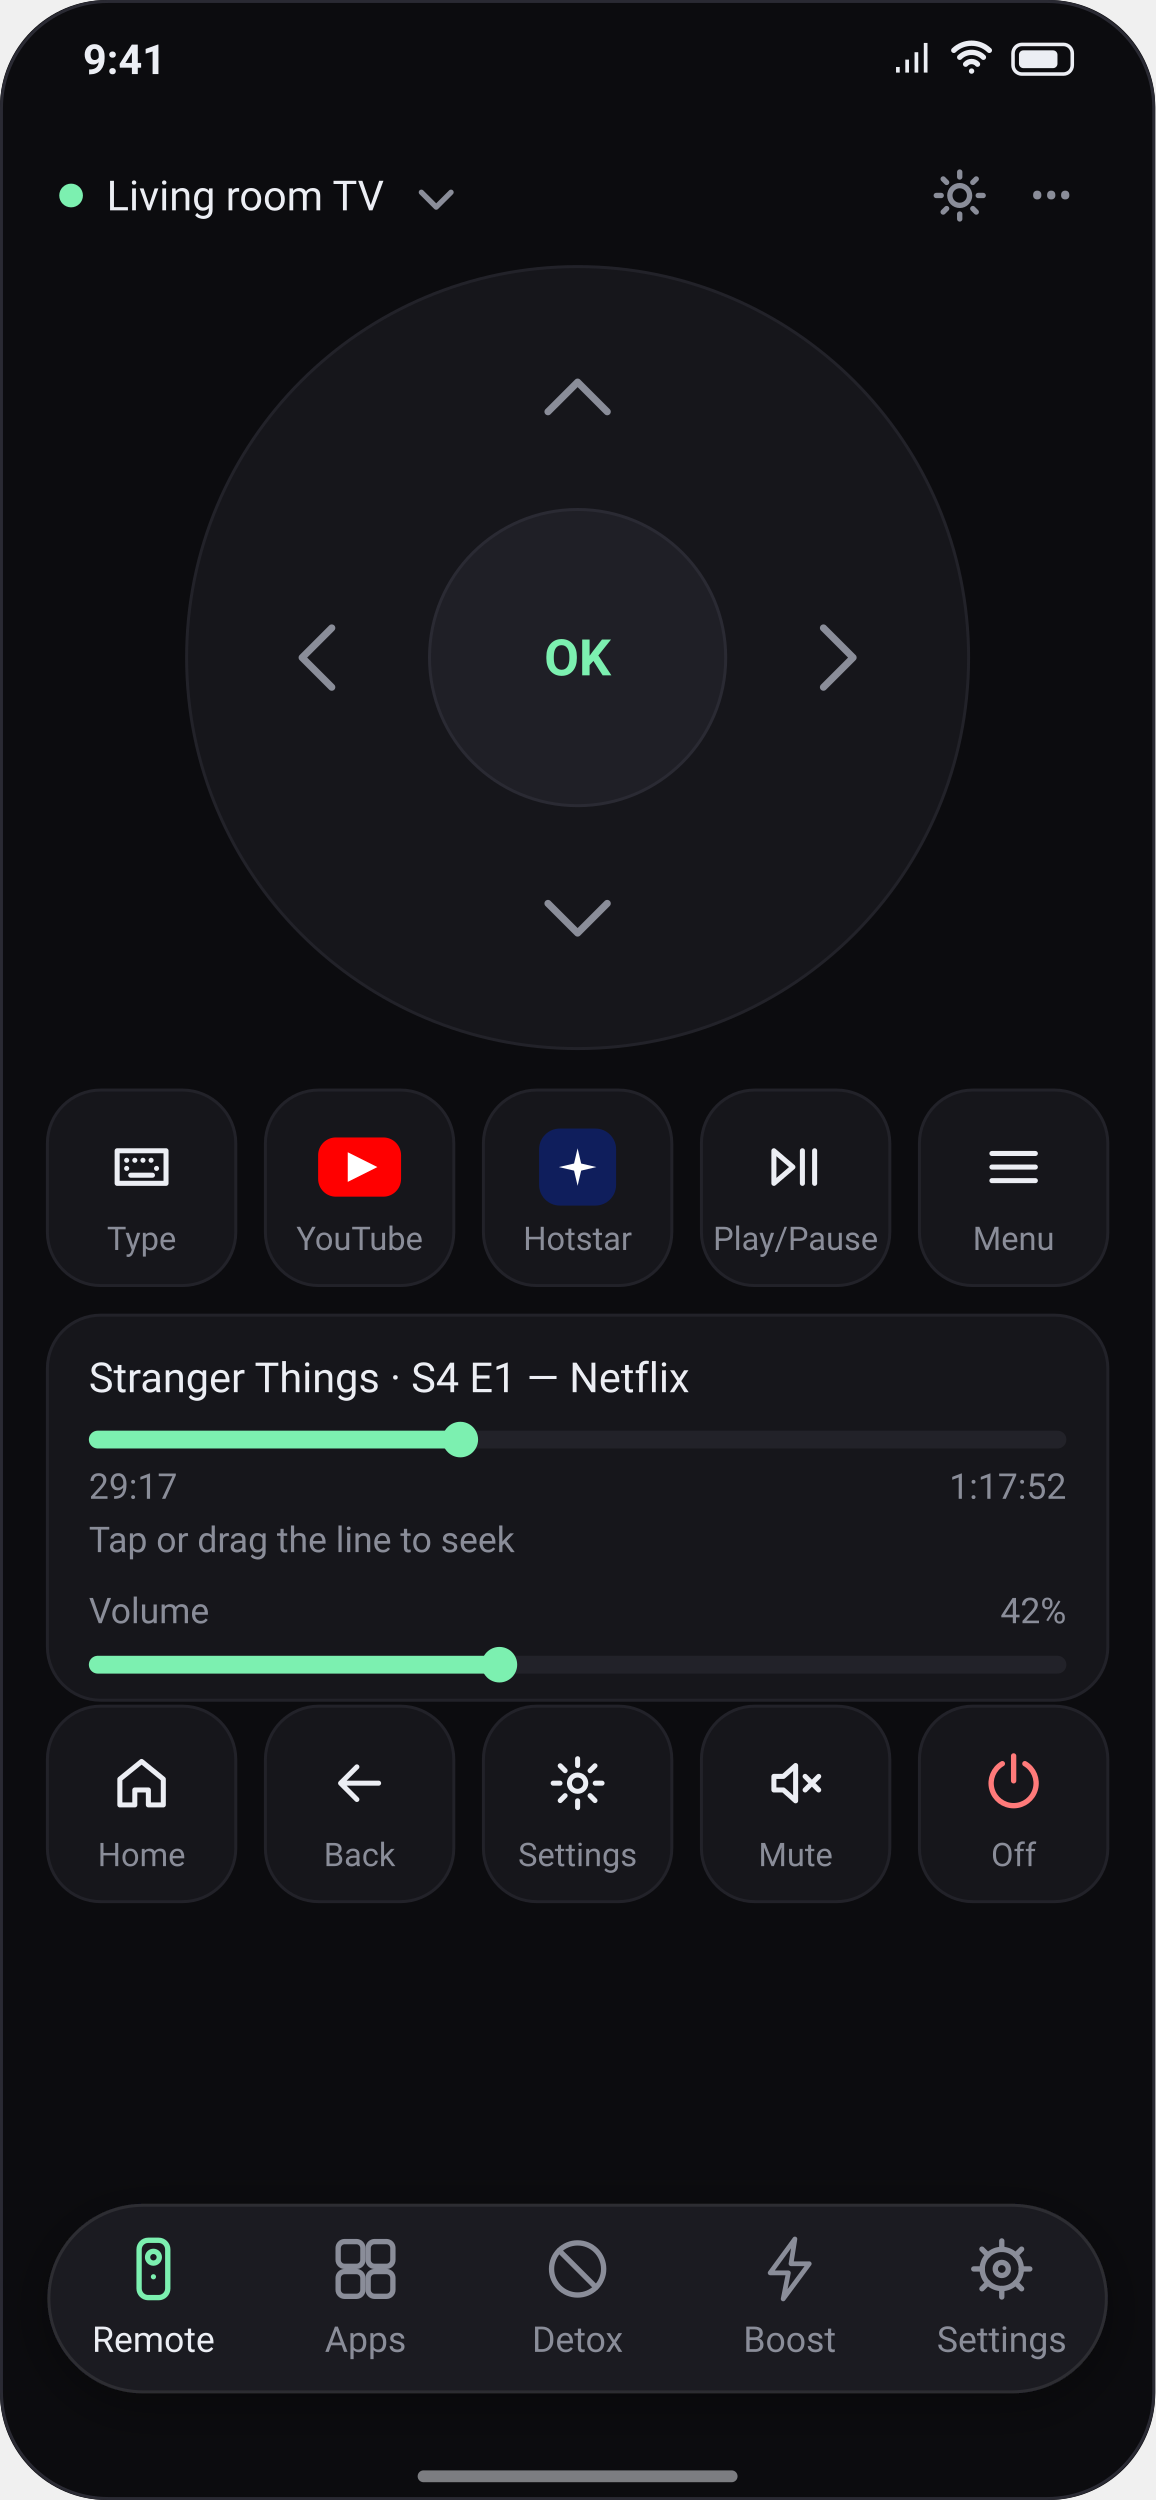
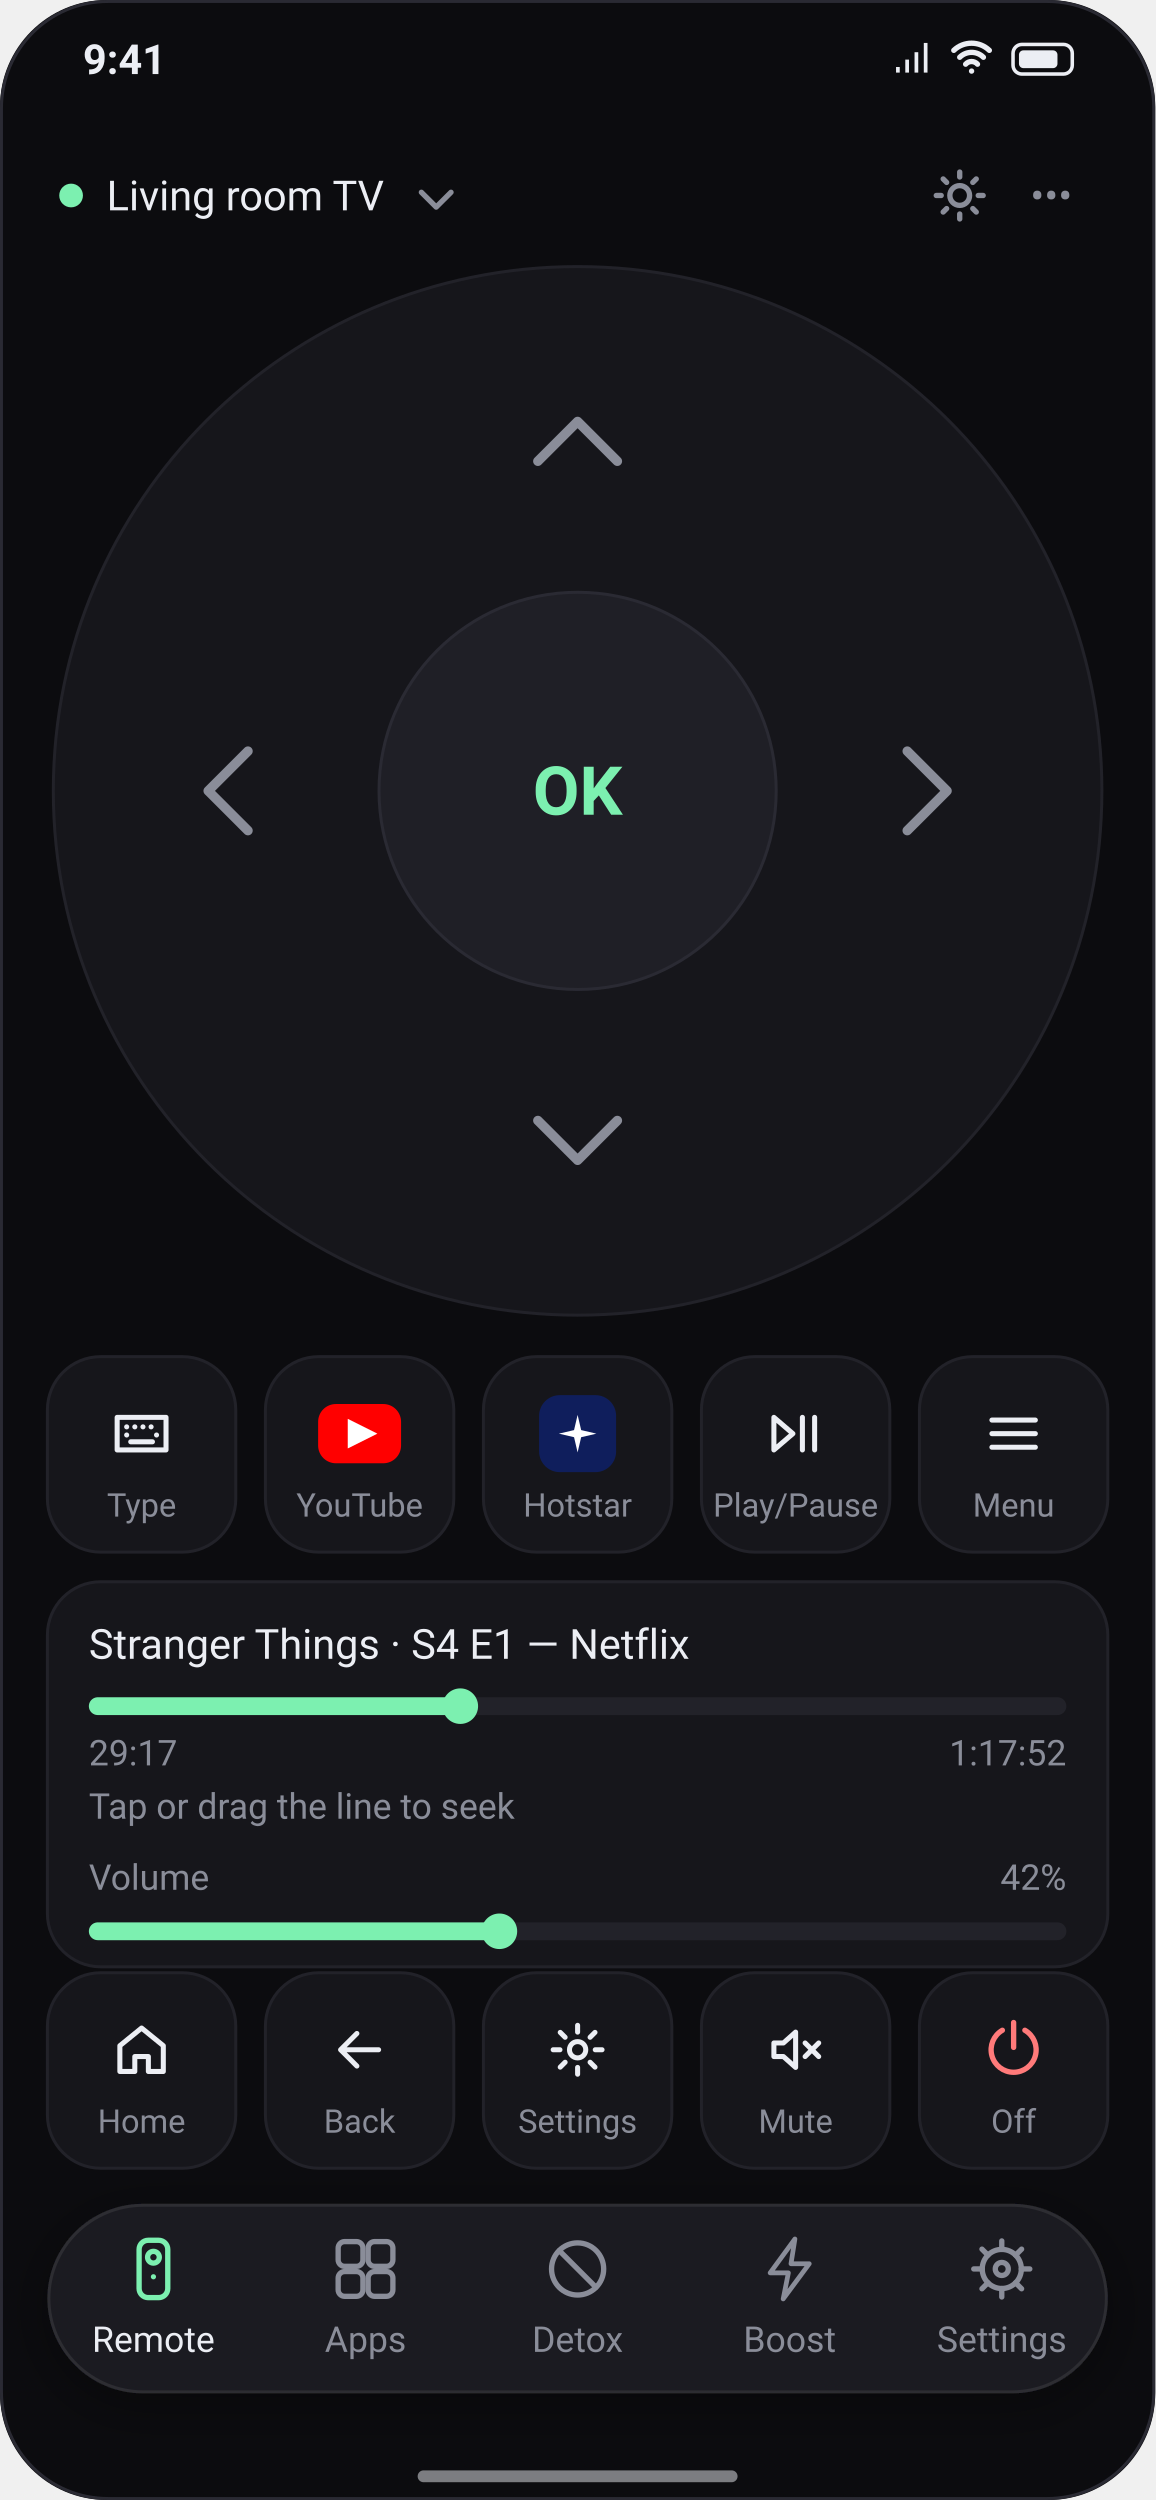
<svg xmlns="http://www.w3.org/2000/svg" width="390" height="844" viewBox="0 0 390 844" role="img">
  <defs>
    <clipPath id="06-remote-clip1">
      <rect x="0" y="0" width="390" height="844" rx="36" />
    </clipPath>
    <filter id="06-remote-sh2" x="-30%" y="-30%" width="160%" height="170%">
      <feDropShadow dx="0" dy="4" stdDeviation="9" flood-color="#000" flood-opacity="0.35" />
    </filter>
  </defs>
  <g clip-path="url(#06-remote-clip1)">
    <rect x="0" y="0" width="390" height="844" fill="#0C0C0F" />
    <circle cx="24" cy="66" r="4" fill="#7CF0B0" />
    <text x="36" y="71" font-family="Roboto, 'Google Sans', Inter, 'Segoe UI', Arial, sans-serif" font-size="14" fill="#ECEEF4">Living room TV</text>
    <path transform="translate(137.26 57) scale(0.833333)" d="M6 9.5l6 6 6-6" fill="none" stroke="#8A8D99" stroke-width="2.16" stroke-linecap="round" stroke-linejoin="round" />
    <path transform="translate(314 56) scale(0.833333)" d="M12 8a4 4 0 1 1 0 8 4 4 0 0 1 0-8zM12 2.5v2M12 19.5v2M2.5 12h2M19.5 12h2M5.3 5.3l1.4 1.4M17.3 17.3l1.4 1.4M5.3 18.7l1.4-1.4M17.3 6.7l1.4-1.4" fill="none" stroke="#8A8D99" stroke-width="2.16" stroke-linecap="round" stroke-linejoin="round" />
    <text x="362" y="71" font-family="Roboto, 'Google Sans', Inter, 'Segoe UI', Arial, sans-serif" font-size="14" fill="#8A8D99" text-anchor="end">•••</text>
-     <circle cx="195" cy="222" r="132" fill="#16161B" stroke="#222229" stroke-width="1" />
-     <g transform="translate(195 134) rotate(270)">
+     <circle cx="195" cy="267" r="177" fill="#16161B" stroke="#222229" stroke-width="1" />
+     <g transform="translate(195 149) rotate(270) scale(1.34091)">
      <path d="M-5 -10 L5 0 L-5 10" fill="none" stroke="#8A8D99" stroke-width="2.4" stroke-linecap="round" stroke-linejoin="round" />
    </g>
-     <g transform="translate(195 310) rotate(90)">
+     <g transform="translate(195 385) rotate(90) scale(1.34091)">
      <path d="M-5 -10 L5 0 L-5 10" fill="none" stroke="#8A8D99" stroke-width="2.4" stroke-linecap="round" stroke-linejoin="round" />
    </g>
-     <g transform="translate(107 222) rotate(180)">
+     <g transform="translate(77 267) rotate(180) scale(1.34091)">
      <path d="M-5 -10 L5 0 L-5 10" fill="none" stroke="#8A8D99" stroke-width="2.4" stroke-linecap="round" stroke-linejoin="round" />
    </g>
-     <g transform="translate(283 222) rotate(360)">
+     <g transform="translate(313 267) rotate(360) scale(1.34091)">
      <path d="M-5 -10 L5 0 L-5 10" fill="none" stroke="#8A8D99" stroke-width="2.4" stroke-linecap="round" stroke-linejoin="round" />
    </g>
-     <circle cx="195" cy="222" r="50" fill="#1F1F26" stroke="#2A2A33" stroke-width="1" />
-     <text x="195" y="228" font-family="Roboto, 'Google Sans', Inter, 'Segoe UI', Arial, sans-serif" font-size="17" fill="#7CF0B0" font-weight="600" text-anchor="middle">OK</text>
-     <rect x="16" y="368" width="63.6" height="66" rx="18" fill="#16161B" stroke="#222229" stroke-width="1" />
-     <path transform="translate(36.8 383) scale(0.916667)" d="M3 6h18v12H3zM6.5 9.5h.01M9.5 9.5h.01M12.5 9.5h.01M15.5 9.5h.01M17.5 12.5h.01M6.5 12.5h.01M8 15h8" fill="none" stroke="#ECEEF4" stroke-width="1.855" stroke-linecap="round" stroke-linejoin="round" />
-     <text x="47.8" y="422" font-family="Roboto, 'Google Sans', Inter, 'Segoe UI', Arial, sans-serif" font-size="11" fill="#8A8D99" text-anchor="middle">Type</text>
-     <rect x="89.6" y="368" width="63.6" height="66" rx="18" fill="#16161B" stroke="#222229" stroke-width="1" />
-     <rect x="107.4" y="384" width="28" height="20" rx="6" fill="#FF0000" />
-     <path d="M117.4 389 L127.4 394 L117.4 399Z" fill="#FFFFFF" />
-     <text x="121.4" y="422" font-family="Roboto, 'Google Sans', Inter, 'Segoe UI', Arial, sans-serif" font-size="11" fill="#8A8D99" text-anchor="middle">YouTube</text>
-     <rect x="163.2" y="368" width="63.6" height="66" rx="18" fill="#16161B" stroke="#222229" stroke-width="1" />
-     <rect x="182" y="381" width="26" height="26" rx="7" fill="#0F1E5C" />
-     <path transform="translate(187 386) scale(0.666667)" d="M12 2.5 13.8 10.2 21.5 12 13.8 13.8 12 21.5 10.2 13.8 2.5 12 10.2 10.2z" fill="#FFFFFF" />
-     <text x="195" y="422" font-family="Roboto, 'Google Sans', Inter, 'Segoe UI', Arial, sans-serif" font-size="11" fill="#8A8D99" text-anchor="middle">Hotstar</text>
-     <rect x="236.8" y="368" width="63.6" height="66" rx="18" fill="#16161B" stroke="#222229" stroke-width="1" />
-     <path transform="translate(257.6 383) scale(0.916667)" d="M4 6v12l7-6zM14.5 6v12M19 6v12" fill="none" stroke="#ECEEF4" stroke-width="1.855" stroke-linecap="round" stroke-linejoin="round" />
-     <text x="268.6" y="422" font-family="Roboto, 'Google Sans', Inter, 'Segoe UI', Arial, sans-serif" font-size="11" fill="#8A8D99" text-anchor="middle">Play/Pause</text>
-     <rect x="310.4" y="368" width="63.6" height="66" rx="18" fill="#16161B" stroke="#222229" stroke-width="1" />
-     <path transform="translate(331.2 383) scale(0.916667)" d="M4 7h16M4 12h16M4 17h16" fill="none" stroke="#ECEEF4" stroke-width="1.855" stroke-linecap="round" stroke-linejoin="round" />
-     <text x="342.2" y="422" font-family="Roboto, 'Google Sans', Inter, 'Segoe UI', Arial, sans-serif" font-size="11" fill="#8A8D99" text-anchor="middle">Menu</text>
-     <rect x="16" y="444" width="358" height="130" rx="18" fill="#16161B" stroke="#222229" stroke-width="1" />
-     <text x="30" y="470" font-family="Roboto, 'Google Sans', Inter, 'Segoe UI', Arial, sans-serif" font-size="14" fill="#ECEEF4">Stranger Things · S4 E1 — Netflix</text>
-     <line x1="33" y1="486" x2="357" y2="486" stroke="#222229" stroke-width="6" stroke-linecap="round" />
-     <line x1="33" y1="486" x2="155.4" y2="486" stroke="#7CF0B0" stroke-width="6" stroke-linecap="round" />
-     <circle cx="155.4" cy="486" r="6" fill="#7CF0B0" />
-     <text x="30" y="506" font-family="Roboto, 'Google Sans', Inter, 'Segoe UI', Arial, sans-serif" font-size="12" fill="#8A8D99">29:17</text>
-     <text x="360" y="506" font-family="Roboto, 'Google Sans', Inter, 'Segoe UI', Arial, sans-serif" font-size="12" fill="#8A8D99" text-anchor="end">1:17:52</text>
-     <text x="30" y="524" font-family="Roboto, 'Google Sans', Inter, 'Segoe UI', Arial, sans-serif" font-size="12" fill="#8A8D99">Tap or drag the line to seek</text>
-     <text x="30" y="548" font-family="Roboto, 'Google Sans', Inter, 'Segoe UI', Arial, sans-serif" font-size="12" fill="#8A8D99">Volume</text>
-     <text x="360" y="548" font-family="Roboto, 'Google Sans', Inter, 'Segoe UI', Arial, sans-serif" font-size="12" fill="#8A8D99" text-anchor="end">42%</text>
-     <line x1="33" y1="562" x2="357" y2="562" stroke="#222229" stroke-width="6" stroke-linecap="round" />
-     <line x1="33" y1="562" x2="168.6" y2="562" stroke="#7CF0B0" stroke-width="6" stroke-linecap="round" />
-     <circle cx="168.6" cy="562" r="6" fill="#7CF0B0" />
-     <rect x="16" y="576" width="63.6" height="66" rx="18" fill="#16161B" stroke="#222229" stroke-width="1" />
-     <path transform="translate(36.8 591) scale(0.916667)" d="M4 10.5 12 4l8 6.5V20h-5.5v-5.5h-5V20H4z" fill="none" stroke="#ECEEF4" stroke-width="1.855" stroke-linecap="round" stroke-linejoin="round" />
-     <text x="47.8" y="630" font-family="Roboto, 'Google Sans', Inter, 'Segoe UI', Arial, sans-serif" font-size="11" fill="#8A8D99" text-anchor="middle">Home</text>
-     <rect x="89.6" y="576" width="63.6" height="66" rx="18" fill="#16161B" stroke="#222229" stroke-width="1" />
-     <path transform="translate(110.4 591) scale(0.916667)" d="M19 12H5M11 6l-6 6 6 6" fill="none" stroke="#ECEEF4" stroke-width="1.855" stroke-linecap="round" stroke-linejoin="round" />
-     <text x="121.4" y="630" font-family="Roboto, 'Google Sans', Inter, 'Segoe UI', Arial, sans-serif" font-size="11" fill="#8A8D99" text-anchor="middle">Back</text>
-     <rect x="163.2" y="576" width="63.6" height="66" rx="18" fill="#16161B" stroke="#222229" stroke-width="1" />
-     <path transform="translate(184 591) scale(0.916667)" d="M12 9a3 3 0 1 1 0 6 3 3 0 0 1 0-6zM12 3v2.5M12 18.5V21M3 12h2.5M18.5 12H21M5.6 5.6l1.8 1.8M16.6 16.6l1.8 1.8M5.6 18.4l1.8-1.8M16.6 7.4l1.8-1.8" fill="none" stroke="#ECEEF4" stroke-width="1.855" stroke-linecap="round" stroke-linejoin="round" />
-     <text x="195" y="630" font-family="Roboto, 'Google Sans', Inter, 'Segoe UI', Arial, sans-serif" font-size="11" fill="#8A8D99" text-anchor="middle">Settings</text>
-     <rect x="236.8" y="576" width="63.6" height="66" rx="18" fill="#16161B" stroke="#222229" stroke-width="1" />
-     <path transform="translate(257.6 591) scale(0.916667)" d="M4 9.5h3.5L12 5.5v13l-4.5-4H4zM15.5 9.5l5 5M20.5 9.5l-5 5" fill="none" stroke="#ECEEF4" stroke-width="1.855" stroke-linecap="round" stroke-linejoin="round" />
-     <text x="268.6" y="630" font-family="Roboto, 'Google Sans', Inter, 'Segoe UI', Arial, sans-serif" font-size="11" fill="#8A8D99" text-anchor="middle">Mute</text>
-     <rect x="310.4" y="576" width="63.6" height="66" rx="18" fill="#16161B" stroke="#222229" stroke-width="1" />
-     <path d="M346 595.418 A7.6 7.6 0 1 1 338.4 595.418" fill="none" stroke="#FF7A7A" stroke-width="1.8" stroke-linecap="round" stroke-linejoin="round" />
-     <line x1="342.2" y1="592.8" x2="342.2" y2="601.2" stroke="#FF7A7A" stroke-width="1.8" stroke-linecap="round" />
-     <text x="342.2" y="630" font-family="Roboto, 'Google Sans', Inter, 'Segoe UI', Arial, sans-serif" font-size="11" fill="#8A8D99" text-anchor="middle">Off</text>
+     <circle cx="195" cy="267" r="67.046" fill="#1F1F26" stroke="#2A2A33" stroke-width="1" />
+     <text x="195" y="275.045" font-family="Roboto, 'Google Sans', Inter, 'Segoe UI', Arial, sans-serif" font-size="22.796" fill="#7CF0B0" font-weight="600" text-anchor="middle">OK</text>
+     <rect x="16" y="458" width="63.6" height="66" rx="18" fill="#16161B" stroke="#222229" stroke-width="1" />
+     <path transform="translate(36.8 473) scale(0.916667)" d="M3 6h18v12H3zM6.5 9.5h.01M9.5 9.5h.01M12.5 9.5h.01M15.5 9.5h.01M17.5 12.5h.01M6.5 12.5h.01M8 15h8" fill="none" stroke="#ECEEF4" stroke-width="1.855" stroke-linecap="round" stroke-linejoin="round" />
+     <text x="47.8" y="512" font-family="Roboto, 'Google Sans', Inter, 'Segoe UI', Arial, sans-serif" font-size="11" fill="#8A8D99" text-anchor="middle">Type</text>
+     <rect x="89.6" y="458" width="63.6" height="66" rx="18" fill="#16161B" stroke="#222229" stroke-width="1" />
+     <rect x="107.4" y="474" width="28" height="20" rx="6" fill="#FF0000" />
+     <path d="M117.4 479 L127.4 484 L117.4 489Z" fill="#FFFFFF" />
+     <text x="121.4" y="512" font-family="Roboto, 'Google Sans', Inter, 'Segoe UI', Arial, sans-serif" font-size="11" fill="#8A8D99" text-anchor="middle">YouTube</text>
+     <rect x="163.2" y="458" width="63.6" height="66" rx="18" fill="#16161B" stroke="#222229" stroke-width="1" />
+     <rect x="182" y="471" width="26" height="26" rx="7" fill="#0F1E5C" />
+     <path transform="translate(187 476) scale(0.666667)" d="M12 2.5 13.8 10.2 21.5 12 13.8 13.8 12 21.5 10.2 13.8 2.5 12 10.2 10.2z" fill="#FFFFFF" />
+     <text x="195" y="512" font-family="Roboto, 'Google Sans', Inter, 'Segoe UI', Arial, sans-serif" font-size="11" fill="#8A8D99" text-anchor="middle">Hotstar</text>
+     <rect x="236.8" y="458" width="63.6" height="66" rx="18" fill="#16161B" stroke="#222229" stroke-width="1" />
+     <path transform="translate(257.6 473) scale(0.916667)" d="M4 6v12l7-6zM14.5 6v12M19 6v12" fill="none" stroke="#ECEEF4" stroke-width="1.855" stroke-linecap="round" stroke-linejoin="round" />
+     <text x="268.6" y="512" font-family="Roboto, 'Google Sans', Inter, 'Segoe UI', Arial, sans-serif" font-size="11" fill="#8A8D99" text-anchor="middle">Play/Pause</text>
+     <rect x="310.4" y="458" width="63.6" height="66" rx="18" fill="#16161B" stroke="#222229" stroke-width="1" />
+     <path transform="translate(331.2 473) scale(0.916667)" d="M4 7h16M4 12h16M4 17h16" fill="none" stroke="#ECEEF4" stroke-width="1.855" stroke-linecap="round" stroke-linejoin="round" />
+     <text x="342.2" y="512" font-family="Roboto, 'Google Sans', Inter, 'Segoe UI', Arial, sans-serif" font-size="11" fill="#8A8D99" text-anchor="middle">Menu</text>
+     <rect x="16" y="534" width="358" height="130" rx="18" fill="#16161B" stroke="#222229" stroke-width="1" />
+     <text x="30" y="560" font-family="Roboto, 'Google Sans', Inter, 'Segoe UI', Arial, sans-serif" font-size="14" fill="#ECEEF4">Stranger Things · S4 E1 — Netflix</text>
+     <line x1="33" y1="576" x2="357" y2="576" stroke="#222229" stroke-width="6" stroke-linecap="round" />
+     <line x1="33" y1="576" x2="155.4" y2="576" stroke="#7CF0B0" stroke-width="6" stroke-linecap="round" />
+     <circle cx="155.4" cy="576" r="6" fill="#7CF0B0" />
+     <text x="30" y="596" font-family="Roboto, 'Google Sans', Inter, 'Segoe UI', Arial, sans-serif" font-size="12" fill="#8A8D99">29:17</text>
+     <text x="360" y="596" font-family="Roboto, 'Google Sans', Inter, 'Segoe UI', Arial, sans-serif" font-size="12" fill="#8A8D99" text-anchor="end">1:17:52</text>
+     <text x="30" y="614" font-family="Roboto, 'Google Sans', Inter, 'Segoe UI', Arial, sans-serif" font-size="12" fill="#8A8D99">Tap or drag the line to seek</text>
+     <text x="30" y="638" font-family="Roboto, 'Google Sans', Inter, 'Segoe UI', Arial, sans-serif" font-size="12" fill="#8A8D99">Volume</text>
+     <text x="360" y="638" font-family="Roboto, 'Google Sans', Inter, 'Segoe UI', Arial, sans-serif" font-size="12" fill="#8A8D99" text-anchor="end">42%</text>
+     <line x1="33" y1="652" x2="357" y2="652" stroke="#222229" stroke-width="6" stroke-linecap="round" />
+     <line x1="33" y1="652" x2="168.6" y2="652" stroke="#7CF0B0" stroke-width="6" stroke-linecap="round" />
+     <circle cx="168.6" cy="652" r="6" fill="#7CF0B0" />
+     <rect x="16" y="666" width="63.6" height="66" rx="18" fill="#16161B" stroke="#222229" stroke-width="1" />
+     <path transform="translate(36.8 681) scale(0.916667)" d="M4 10.5 12 4l8 6.5V20h-5.5v-5.5h-5V20H4z" fill="none" stroke="#ECEEF4" stroke-width="1.855" stroke-linecap="round" stroke-linejoin="round" />
+     <text x="47.8" y="720" font-family="Roboto, 'Google Sans', Inter, 'Segoe UI', Arial, sans-serif" font-size="11" fill="#8A8D99" text-anchor="middle">Home</text>
+     <rect x="89.6" y="666" width="63.6" height="66" rx="18" fill="#16161B" stroke="#222229" stroke-width="1" />
+     <path transform="translate(110.4 681) scale(0.916667)" d="M19 12H5M11 6l-6 6 6 6" fill="none" stroke="#ECEEF4" stroke-width="1.855" stroke-linecap="round" stroke-linejoin="round" />
+     <text x="121.4" y="720" font-family="Roboto, 'Google Sans', Inter, 'Segoe UI', Arial, sans-serif" font-size="11" fill="#8A8D99" text-anchor="middle">Back</text>
+     <rect x="163.2" y="666" width="63.6" height="66" rx="18" fill="#16161B" stroke="#222229" stroke-width="1" />
+     <path transform="translate(184 681) scale(0.916667)" d="M12 9a3 3 0 1 1 0 6 3 3 0 0 1 0-6zM12 3v2.5M12 18.5V21M3 12h2.5M18.5 12H21M5.6 5.6l1.8 1.8M16.6 16.6l1.8 1.8M5.6 18.4l1.8-1.8M16.6 7.4l1.8-1.8" fill="none" stroke="#ECEEF4" stroke-width="1.855" stroke-linecap="round" stroke-linejoin="round" />
+     <text x="195" y="720" font-family="Roboto, 'Google Sans', Inter, 'Segoe UI', Arial, sans-serif" font-size="11" fill="#8A8D99" text-anchor="middle">Settings</text>
+     <rect x="236.8" y="666" width="63.6" height="66" rx="18" fill="#16161B" stroke="#222229" stroke-width="1" />
+     <path transform="translate(257.6 681) scale(0.916667)" d="M4 9.5h3.5L12 5.5v13l-4.5-4H4zM15.5 9.5l5 5M20.5 9.5l-5 5" fill="none" stroke="#ECEEF4" stroke-width="1.855" stroke-linecap="round" stroke-linejoin="round" />
+     <text x="268.6" y="720" font-family="Roboto, 'Google Sans', Inter, 'Segoe UI', Arial, sans-serif" font-size="11" fill="#8A8D99" text-anchor="middle">Mute</text>
+     <rect x="310.4" y="666" width="63.6" height="66" rx="18" fill="#16161B" stroke="#222229" stroke-width="1" />
+     <path d="M346 685.418 A7.6 7.6 0 1 1 338.4 685.418" fill="none" stroke="#FF7A7A" stroke-width="1.8" stroke-linecap="round" stroke-linejoin="round" />
+     <line x1="342.2" y1="682.8" x2="342.2" y2="691.2" stroke="#FF7A7A" stroke-width="1.8" stroke-linecap="round" />
+     <text x="342.2" y="720" font-family="Roboto, 'Google Sans', Inter, 'Segoe UI', Arial, sans-serif" font-size="11" fill="#8A8D99" text-anchor="middle">Off</text>
    <rect x="16" y="744" width="358" height="64" rx="32" fill="#1E1E24" opacity="0.97" filter="url(#06-remote-sh2)" />
    <rect x="16.5" y="744.5" width="357" height="63" rx="32" fill="none" stroke="#FFFFFF" stroke-width="1" opacity="0.08" />
    <rect x="46.96" y="756.32" width="9.68" height="19.36" rx="3.08" fill="none" stroke="#7CF0B0" stroke-width="1.8" />
    <circle cx="51.8" cy="762.04" r="1.98" fill="none" stroke="#7CF0B0" stroke-width="1.8" />
    <circle cx="51.8" cy="768.64" r="0.88" fill="#7CF0B0" />
    <text x="51.8" y="794" font-family="Roboto, 'Google Sans', Inter, 'Segoe UI', Arial, sans-serif" font-size="12" fill="#ECEEF4" text-anchor="middle">Remote</text>
    <rect x="114.16" y="756.76" width="8.36" height="8.36" rx="2.2" fill="none" stroke="#8A8D99" stroke-width="1.8" />
    <rect x="114.16" y="766.88" width="8.36" height="8.36" rx="2.2" fill="none" stroke="#8A8D99" stroke-width="1.8" />
    <rect x="124.28" y="756.76" width="8.36" height="8.36" rx="2.2" fill="none" stroke="#8A8D99" stroke-width="1.8" />
    <rect x="124.28" y="766.88" width="8.36" height="8.36" rx="2.2" fill="none" stroke="#8A8D99" stroke-width="1.8" />
    <text x="123.4" y="794" font-family="Roboto, 'Google Sans', Inter, 'Segoe UI', Arial, sans-serif" font-size="12" fill="#8A8D99" text-anchor="middle">Apps</text>
    <circle cx="195" cy="766" r="8.8" fill="none" stroke="#8A8D99" stroke-width="1.8" />
    <line x1="188.84" y1="759.84" x2="201.16" y2="772.16" stroke="#8A8D99" stroke-width="1.8" stroke-linecap="round" />
    <text x="195" y="794" font-family="Roboto, 'Google Sans', Inter, 'Segoe UI', Arial, sans-serif" font-size="12" fill="#8A8D99" text-anchor="middle">Detox</text>
    <path d="M268.36 755.88 L260 767.32 L266.16 767.32 L264.4 776.12 L273.2 764.24 L267.04 764.24Z" fill="none" stroke="#8A8D99" stroke-width="1.6" stroke-linecap="round" stroke-linejoin="round" />
    <text x="266.6" y="794" font-family="Roboto, 'Google Sans', Inter, 'Segoe UI', Arial, sans-serif" font-size="12" fill="#8A8D99" text-anchor="middle">Boost</text>
    <circle cx="338.2" cy="766" r="6.6" fill="none" stroke="#8A8D99" stroke-width="1.8" />
    <circle cx="338.2" cy="766" r="2.2" fill="none" stroke="#8A8D99" stroke-width="1.8" />
    <line x1="344.8" y1="766" x2="347.66" y2="766" stroke="#8A8D99" stroke-width="1.8" stroke-linecap="round" />
    <line x1="342.867" y1="770.667" x2="344.889" y2="772.689" stroke="#8A8D99" stroke-width="1.8" stroke-linecap="round" />
    <line x1="338.2" y1="772.6" x2="338.2" y2="775.46" stroke="#8A8D99" stroke-width="1.8" stroke-linecap="round" />
    <line x1="333.533" y1="770.667" x2="331.511" y2="772.689" stroke="#8A8D99" stroke-width="1.8" stroke-linecap="round" />
    <line x1="331.6" y1="766" x2="328.74" y2="766" stroke="#8A8D99" stroke-width="1.8" stroke-linecap="round" />
    <line x1="333.533" y1="761.333" x2="331.511" y2="759.311" stroke="#8A8D99" stroke-width="1.8" stroke-linecap="round" />
    <line x1="338.2" y1="759.4" x2="338.2" y2="756.54" stroke="#8A8D99" stroke-width="1.8" stroke-linecap="round" />
    <line x1="342.867" y1="761.333" x2="344.889" y2="759.311" stroke="#8A8D99" stroke-width="1.8" stroke-linecap="round" />
    <text x="338.2" y="794" font-family="Roboto, 'Google Sans', Inter, 'Segoe UI', Arial, sans-serif" font-size="12" fill="#8A8D99" text-anchor="middle">Settings</text>
    <text x="28" y="25" font-family="Roboto, 'Google Sans', Inter, 'Segoe UI', Arial, sans-serif" font-size="14" fill="#ECEEF4" font-weight="600">9:41</text>
    <path transform="translate(300 12) scale(0.625)" d="M4 20h2v-3H4zM9 20h2v-7H9zM14 20h2V9h-2zM19 20h2V4h-2z" fill="#ECEEF4" />
    <path transform="translate(320 11) scale(0.666667)" d="M3 9a13 13 0 0 1 18 0M6 12.5a8.5 8.5 0 0 1 12 0M9 16a4 4 0 0 1 6 0M12 19.5h.01" fill="none" stroke="#ECEEF4" stroke-width="2.7" stroke-linecap="round" stroke-linejoin="round" />
    <rect x="342" y="15" width="20" height="10" rx="3" fill="none" stroke="#ECEEF4" stroke-width="1.2" />
    <rect x="344" y="17" width="13" height="6" rx="1.5" fill="#ECEEF4" />
    <rect x="141" y="834" width="108" height="4" rx="2" fill="#ECEEF4" opacity="0.5" />
  </g>
  <rect x="0.5" y="0.5" width="389" height="843" rx="36" fill="none" stroke="#2A2A33" stroke-width="1" />
</svg>
